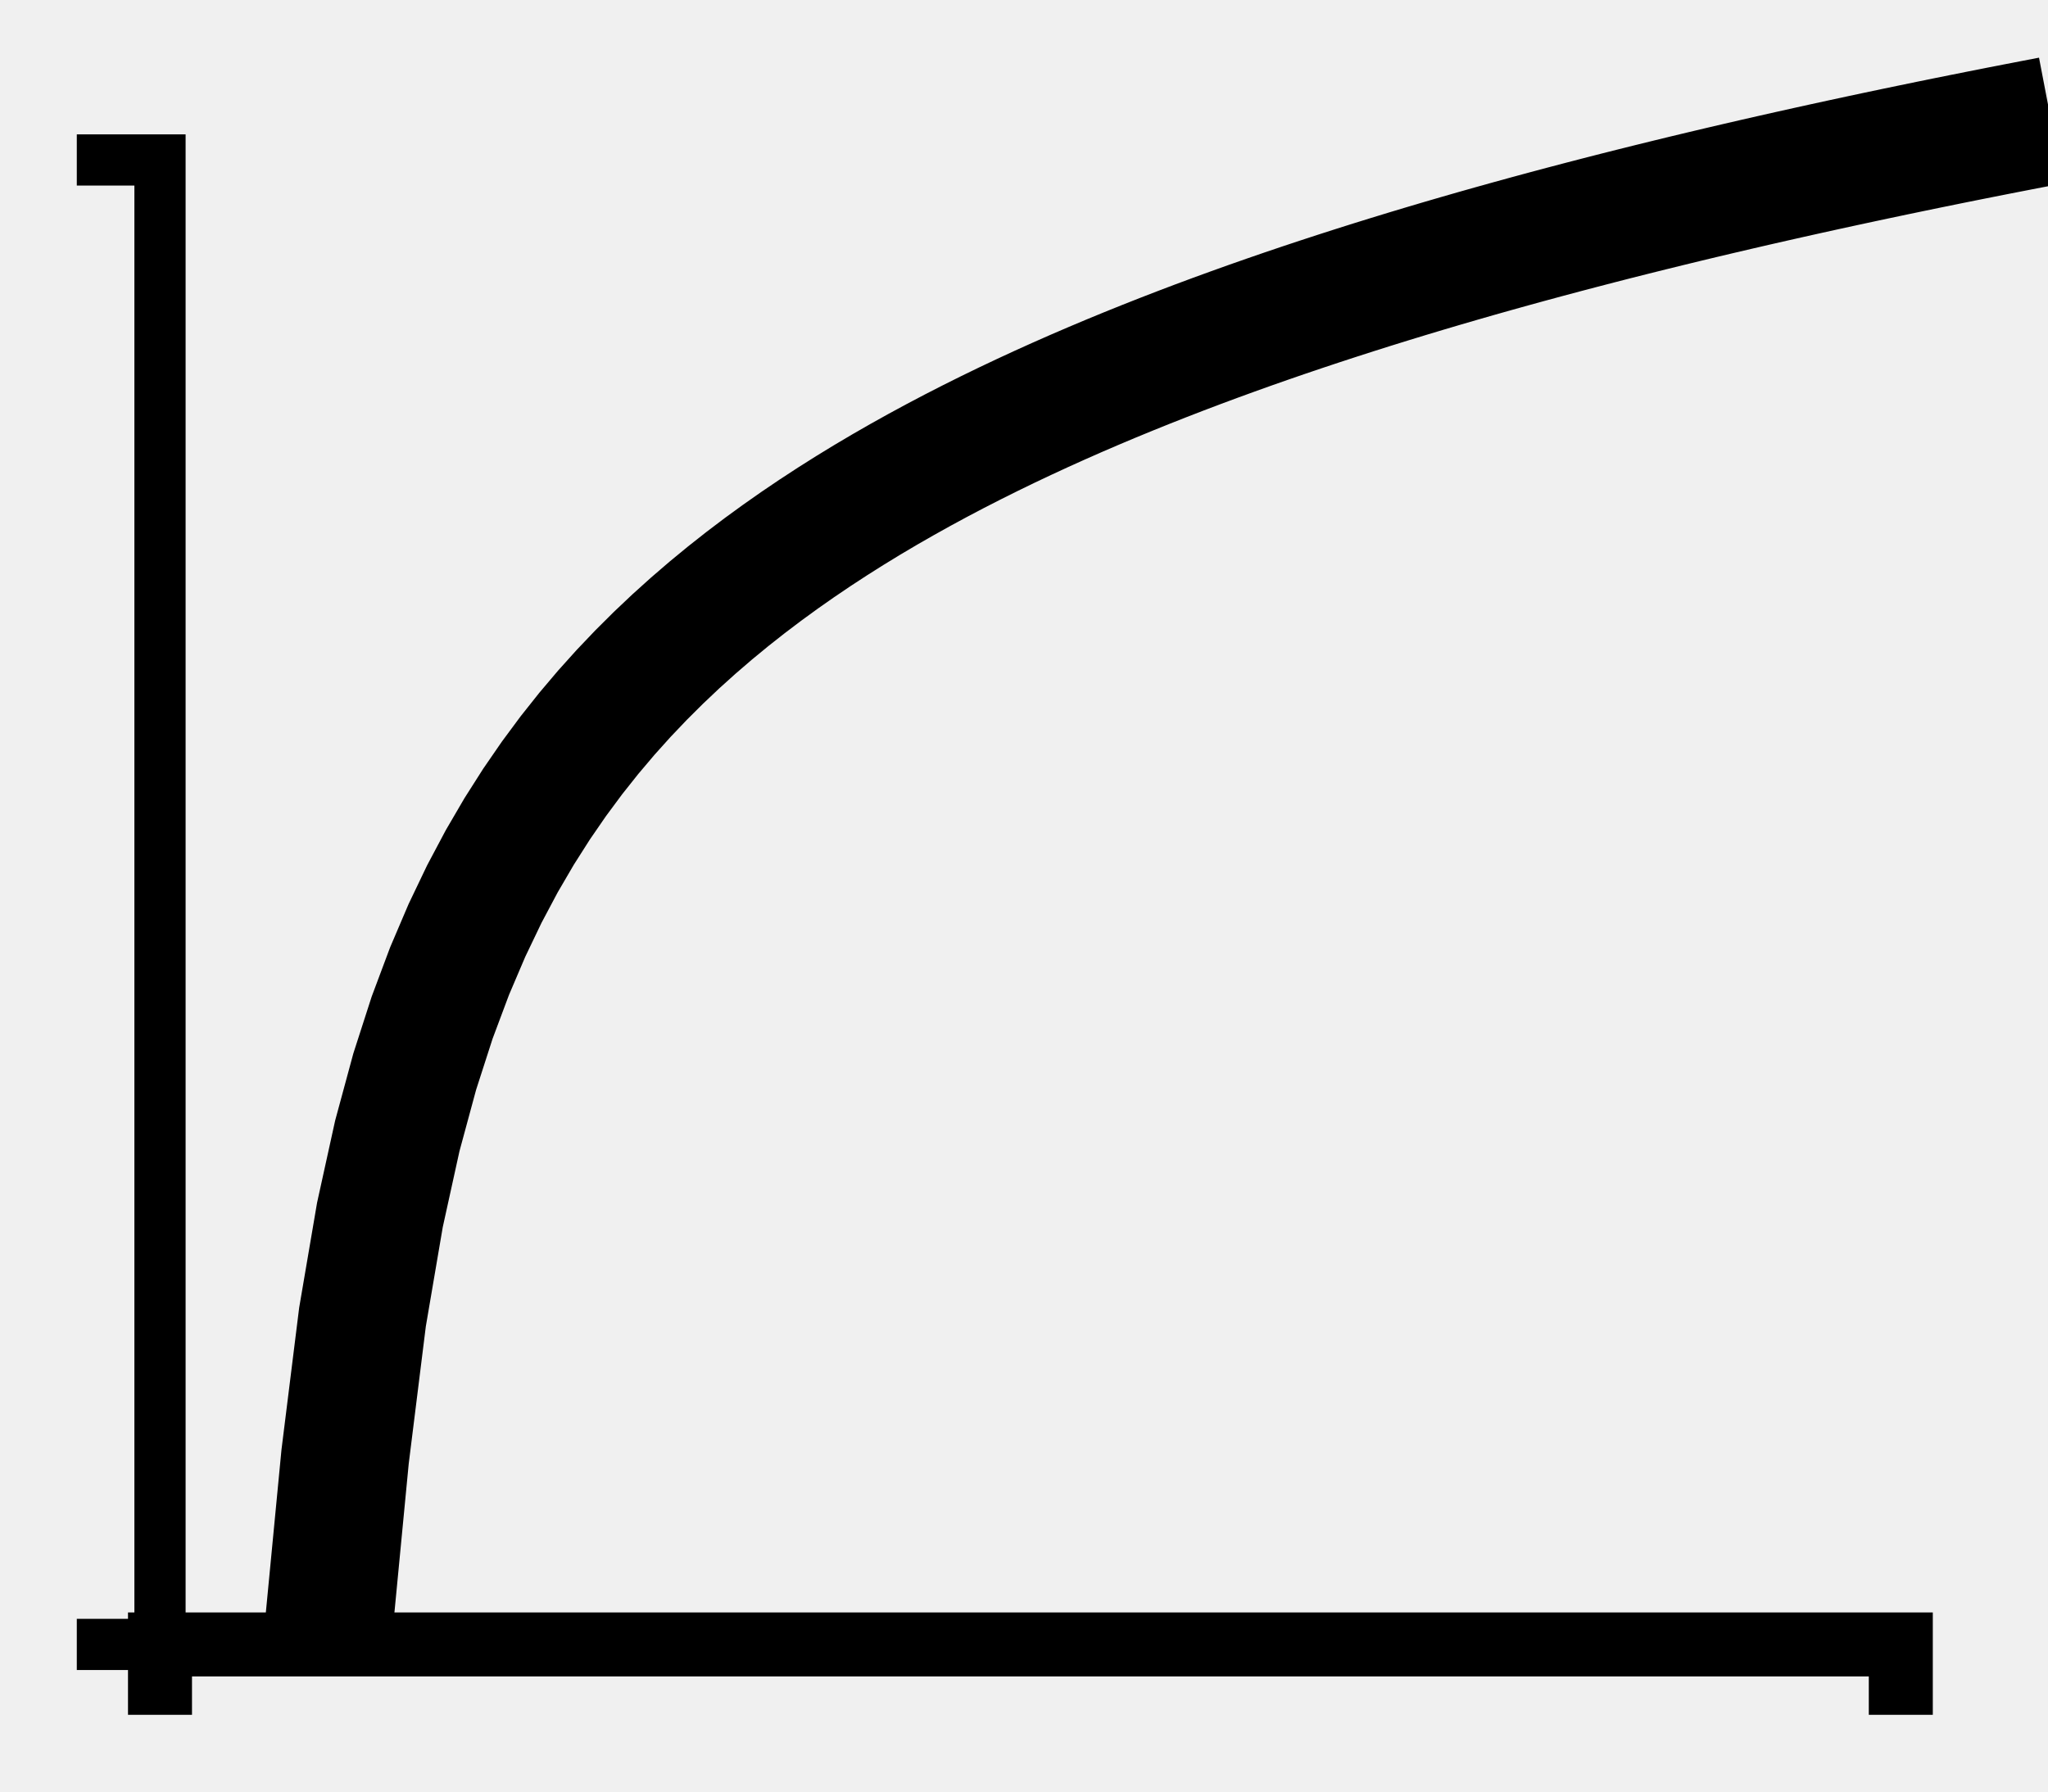
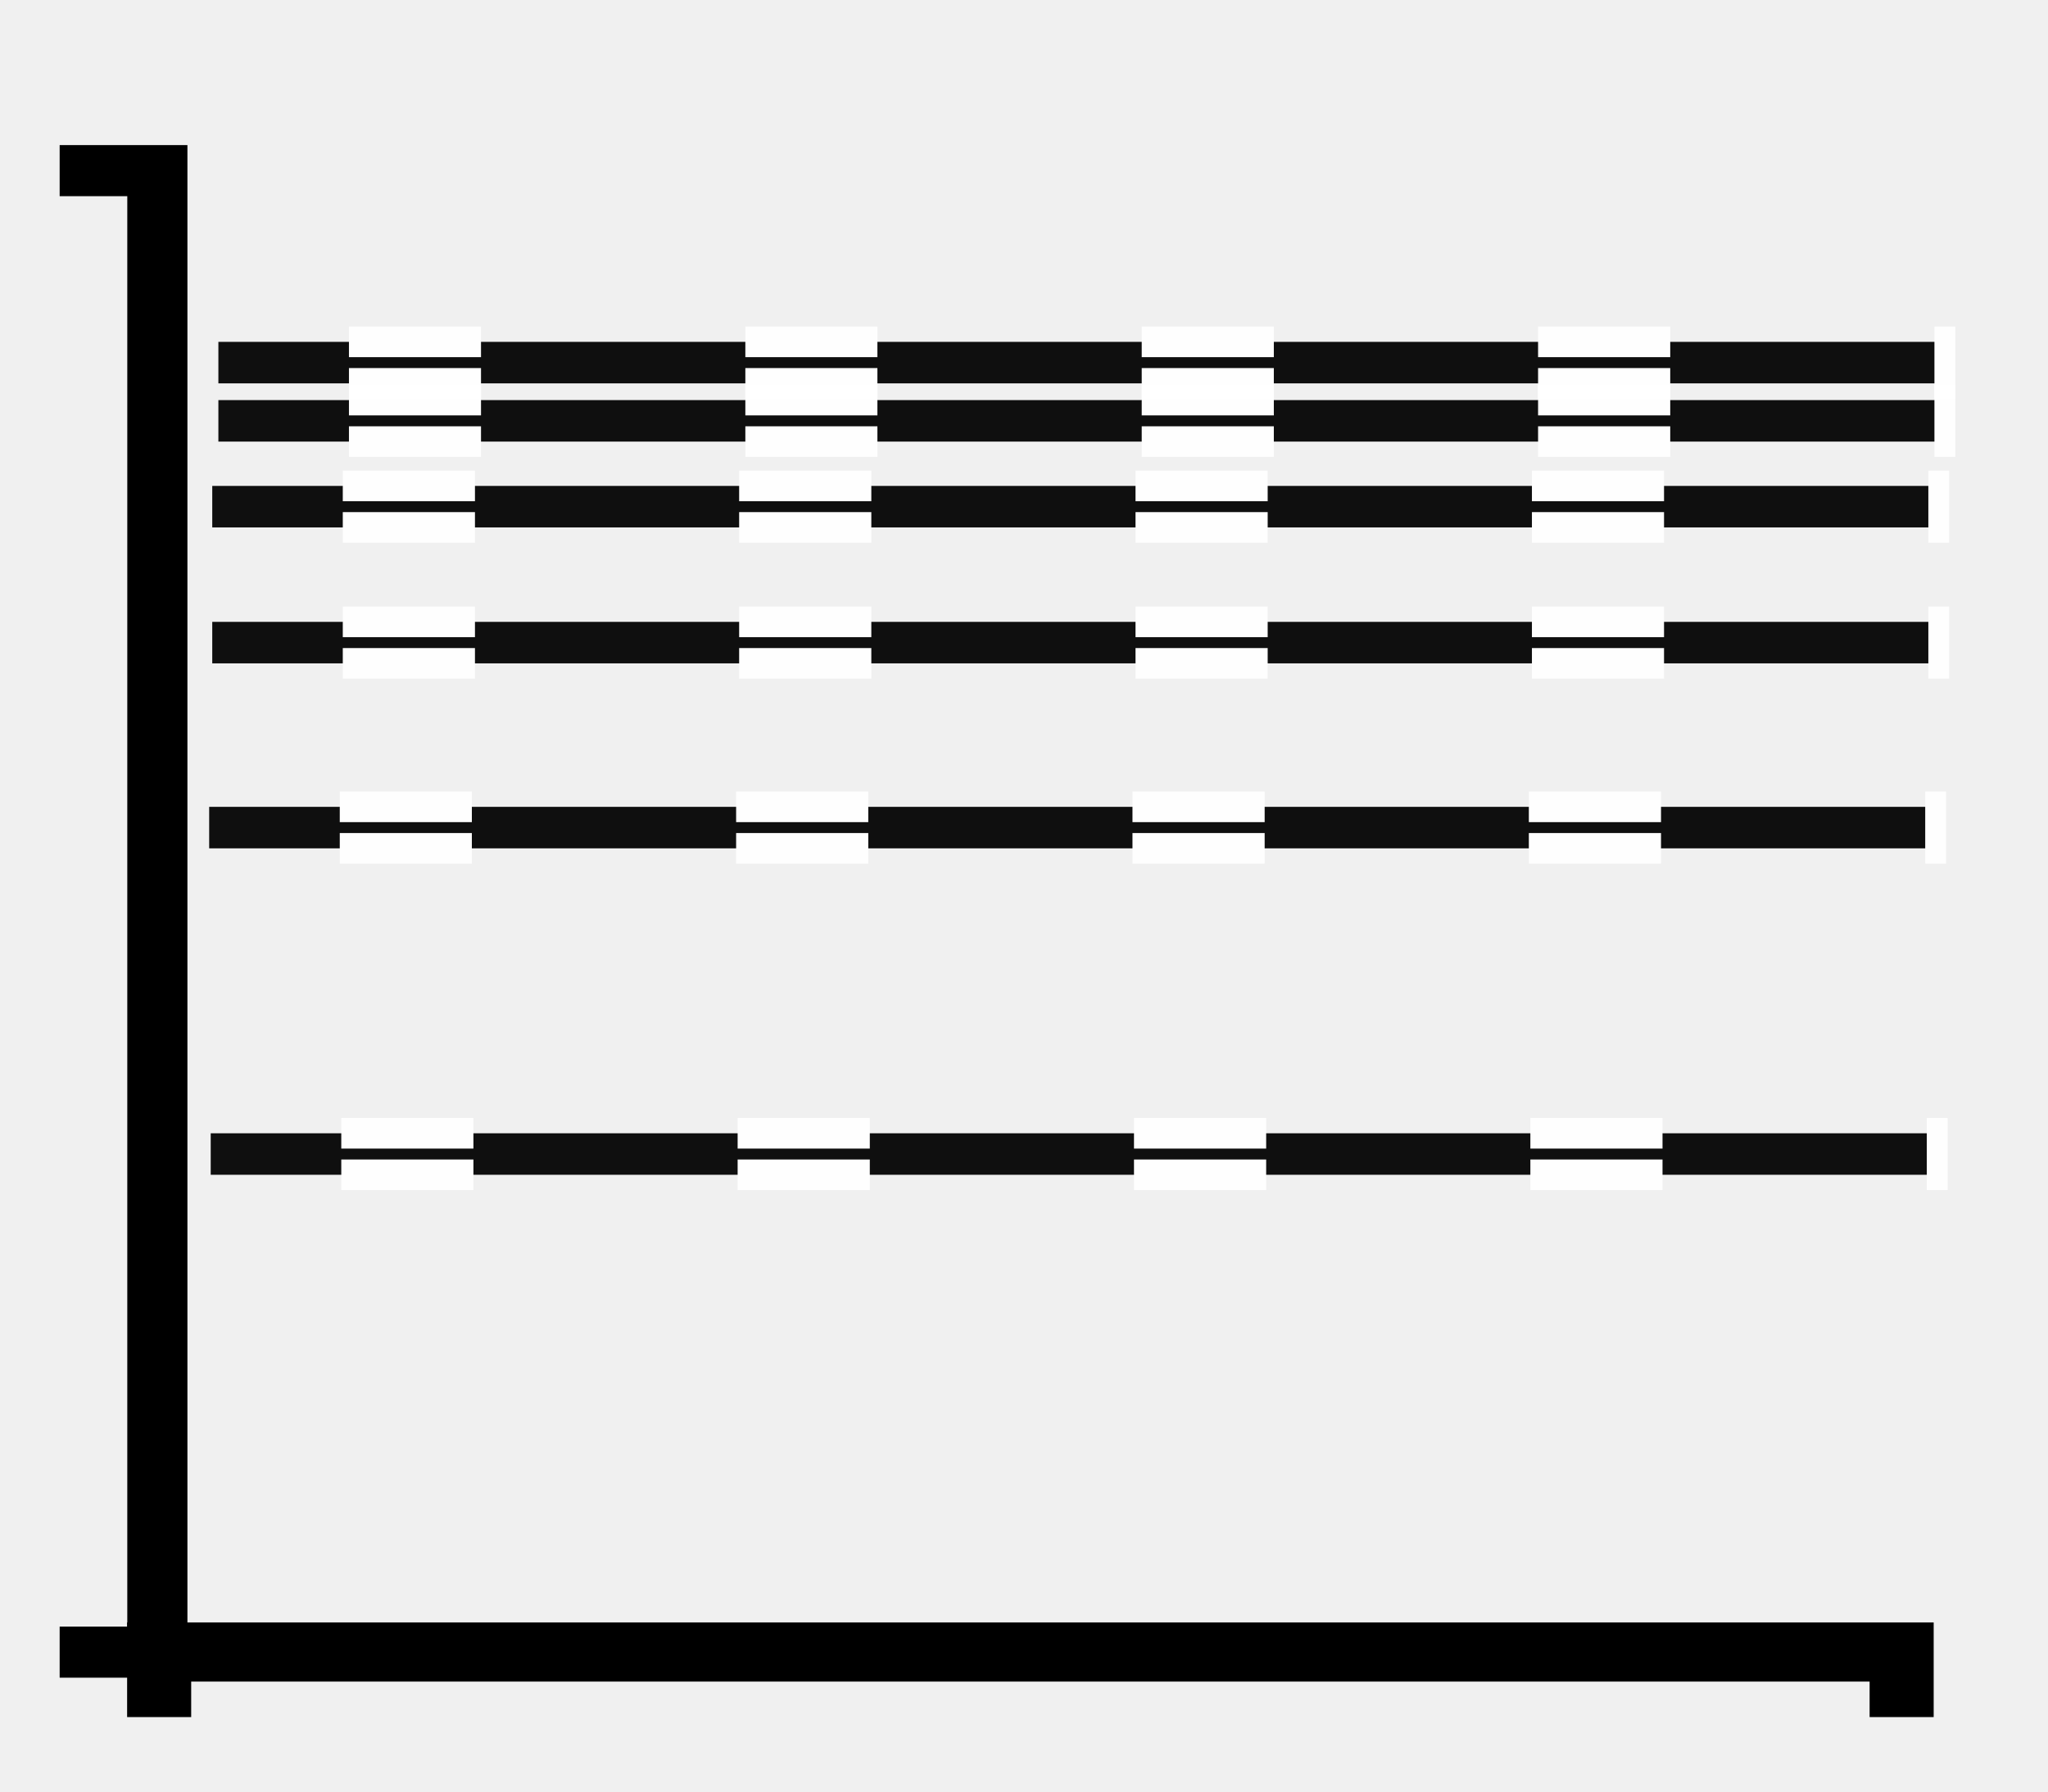
- <svg xmlns="http://www.w3.org/2000/svg" width="160" height="140">
-   <g transform="translate(12,12)">
-     <g transform="translate(-0,0)" fill="none" font-size="10" font-family="sans-serif" text-anchor="end" style="stroke-width: 4px;">
-       <path class="domain" stroke="currentColor" d="M-6,116.5H0.5V0.5H-6" />
-     </g>
-     <g transform="translate(0,116)" fill="none" font-size="10" font-family="sans-serif" text-anchor="middle" style="stroke-width: 5px;">
-       <path class="domain" stroke="currentColor" d="M0.5,6V0.5H136.5V6" />
-     </g>
-     <path class="line" d="M13.6,116L14.96,101.84L16.32,90.919L17.68,82.941L19.04,76.759L20.4,71.74L21.76,67.522L23.12,63.89L24.48,60.701L25.84,57.86L27.2,55.299L28.56,52.969L29.92,50.831L31.28,48.856L32.64,47.02L34,45.307L35.36,43.7L36.72,42.187L38.08,40.758L39.44,39.404L40.8,38.117L42.16,36.892L43.52,35.721L44.88,34.602L46.24,33.529L47.6,32.499L48.96,31.509L50.32,30.555L51.68,29.635L53.04,28.747L54.4,27.888L55.76,27.057L57.12,26.252L58.48,25.472L59.84,24.714L61.2,23.978L62.56,23.262L63.92,22.566L65.28,21.888L66.64,21.227L68,20.583L69.36,19.954L70.72,19.341L72.08,18.741L73.44,18.156L74.8,17.583L76.16,17.023L77.52,16.475L78.88,15.938L80.24,15.412L81.6,14.896L82.96,14.391L84.32,13.896L85.68,13.409L87.04,12.932L88.4,12.463L89.76,12.003L91.12,11.551L92.48,11.107L93.84,10.67L95.2,10.24L96.56,9.818L97.92,9.402L99.28,8.993L100.64,8.59L102,8.194L103.36,7.803L104.72,7.419L106.08,7.04L107.44,6.666L108.8,6.298L110.16,5.935L111.52,5.577L112.88,5.224L114.24,4.875L115.6,4.532L116.96,4.193L118.32,3.858L119.68,3.527L121.04,3.201L122.4,2.879L123.76,2.561L125.12,2.246L126.48,1.936L127.84,1.629L129.2,1.326L130.56,1.026L131.92,0.73L133.28,0.437L134.64,0.147L136,-0.139L137.36,-0.422L138.72,-0.703L140.08,-0.98L141.44,-1.254L142.8,-1.525L144.16,-1.794L145.52,-2.059L146.88,-2.322L148.24,-2.583" style="fill: none; stroke: black; stroke-width: 10px;" />
+ <svg xmlns="http://www.w3.org/2000/svg" xmlns:ns2="http://www.openswatchbook.org/uri/2009/osb" xmlns:xlink="http://www.w3.org/1999/xlink" id="svg845" version="1.1" height="140" width="160">
+   <defs id="defs849">
+     <pattern patternTransform="matrix(10.32245,0,0,6.155163,-4.306412,23.83657)" id="pattern2874" xlink:href="#Strips1_2white" />
+     <pattern patternUnits="userSpaceOnUse" width="3" height="1" patternTransform="translate(0,0) scale(10,10)" id="Strips1_2white">
+       <rect style="fill:white;stroke:none" x="0" y="-0.5" width="1" height="2" id="rect1865" />
+     </pattern>
+     <linearGradient ns2:paint="solid" id="linearGradient2810">
+       <stop id="stop2808" offset="0" style="stop-color:#000000;stop-opacity:1;" />
+     </linearGradient>
+     <pattern xlink:href="#Strips1_2white-5" id="pattern2874-7" patternTransform="matrix(10.32245,0,0,6.155163,-3.707612,-33.45684)" />
+     <pattern id="Strips1_2white-5" patternTransform="translate(0,0) scale(10,10)" height="1" width="3" patternUnits="userSpaceOnUse">
+       <rect id="rect1865-7" height="2" width="1" y="-0.5" x="0" style="fill:white;stroke:none" />
+     </pattern>
+     <pattern xlink:href="#Strips1_2white-50" id="pattern2874-10" patternTransform="matrix(10.32245,0,0,6.155163,-4.186654,-26.75026)" />
+     <pattern id="Strips1_2white-50" patternTransform="translate(0,0) scale(10,10)" height="1" width="3" patternUnits="userSpaceOnUse">
+       <rect id="rect1865-4" height="2" width="1" y="-0.5" x="0" style="fill:white;stroke:none" />
+     </pattern>
+     <pattern xlink:href="#Strips1_2white-9" id="pattern2874-6" patternTransform="matrix(10.32245,0,0,6.155163,-4.186654,-16.1275)" />
+     <pattern id="Strips1_2white-9" patternTransform="translate(0,0) scale(10,10)" height="1" width="3" patternUnits="userSpaceOnUse">
+       <rect id="rect1865-1" height="2" width="1" y="-0.5" x="0" style="fill:white;stroke:none" />
+     </pattern>
+     <pattern xlink:href="#Strips1_2white-0" id="pattern2874-9" patternTransform="matrix(10.32245,0,0,6.155163,-4.426175,-1.672413)" />
+     <pattern id="Strips1_2white-0" patternTransform="translate(0,0) scale(10,10)" height="1" width="3" patternUnits="userSpaceOnUse">
+       <rect id="rect1865-9" height="2" width="1" y="-0.5" x="0" style="fill:white;stroke:none" />
+     </pattern>
+     <pattern patternTransform="matrix(10.32245,0,0,6.155163,-3.707613,-38.00774)" id="pattern2874-9-3" xlink:href="#Strips1_2white-0-2" />
+     <pattern patternUnits="userSpaceOnUse" width="3" height="1" patternTransform="translate(0,0) scale(10,10)" id="Strips1_2white-0-2">
+       <rect style="fill:white;stroke:none" x="0" y="-0.5" width="1" height="2" id="rect1865-9-9" />
+     </pattern>
+   </defs>
+   <g transform="matrix(1.174318,0,0,0.9980089,11.70625,12.83504)" fill="none" font-size="10px" font-family="sans-serif" text-anchor="end" style="stroke-width:4px;stroke:#000000" id="g835">
+     <path style="stroke:#000000" class="domain" stroke="currentColor" d="M -6,116.5 H 0.5 V 0.5 H -6" id="path833" />
  </g>
+   <g transform="matrix(1.000976,0,0,0.9247089,11.93315,128.6296)" fill="none" font-size="10px" font-family="sans-serif" text-anchor="middle" style="stroke-width:5px;stroke:#000000" id="g839">
+     <path style="stroke:#000000" class="domain" stroke="currentColor" d="M 0.5,6 V 0.5 h 136 V 6" id="path837" />
+   </g>
+   <rect y="88.558" x="16.462" height="3.243" width="134.501" id="rect860" style="opacity:0.936;fill:#000000;fill-opacity:1;stroke:url(#pattern2874);stroke-width:2.391" />
+   <rect style="opacity:0.936;fill:#000000;fill-opacity:1;stroke:url(#pattern2874-7);stroke-width:2.391" id="rect860-9" width="134.501" height="3.243" x="17.061" y="31.265" />
+   <rect style="opacity:0.936;fill:#000000;fill-opacity:1;stroke:url(#pattern2874-10);stroke-width:2.391" id="rect860-6" width="134.501" height="3.243" x="16.582" y="37.971" />
+   <rect style="opacity:0.936;fill:#000000;fill-opacity:1;stroke:url(#pattern2874-6);stroke-width:2.391" id="rect860-90" width="134.501" height="3.243" x="16.582" y="48.594" />
+   <rect style="opacity:0.936;fill:#000000;fill-opacity:1;stroke:url(#pattern2874-9);stroke-width:2.391" id="rect860-72" width="134.501" height="3.243" x="16.342" y="63.049" />
+   <rect y="26.714" x="17.061" height="3.243" width="134.501" id="rect860-72-3" style="opacity:0.936;fill:#000000;fill-opacity:1;stroke:url(#pattern2874-9-3);stroke-width:2.391" />
</svg>
